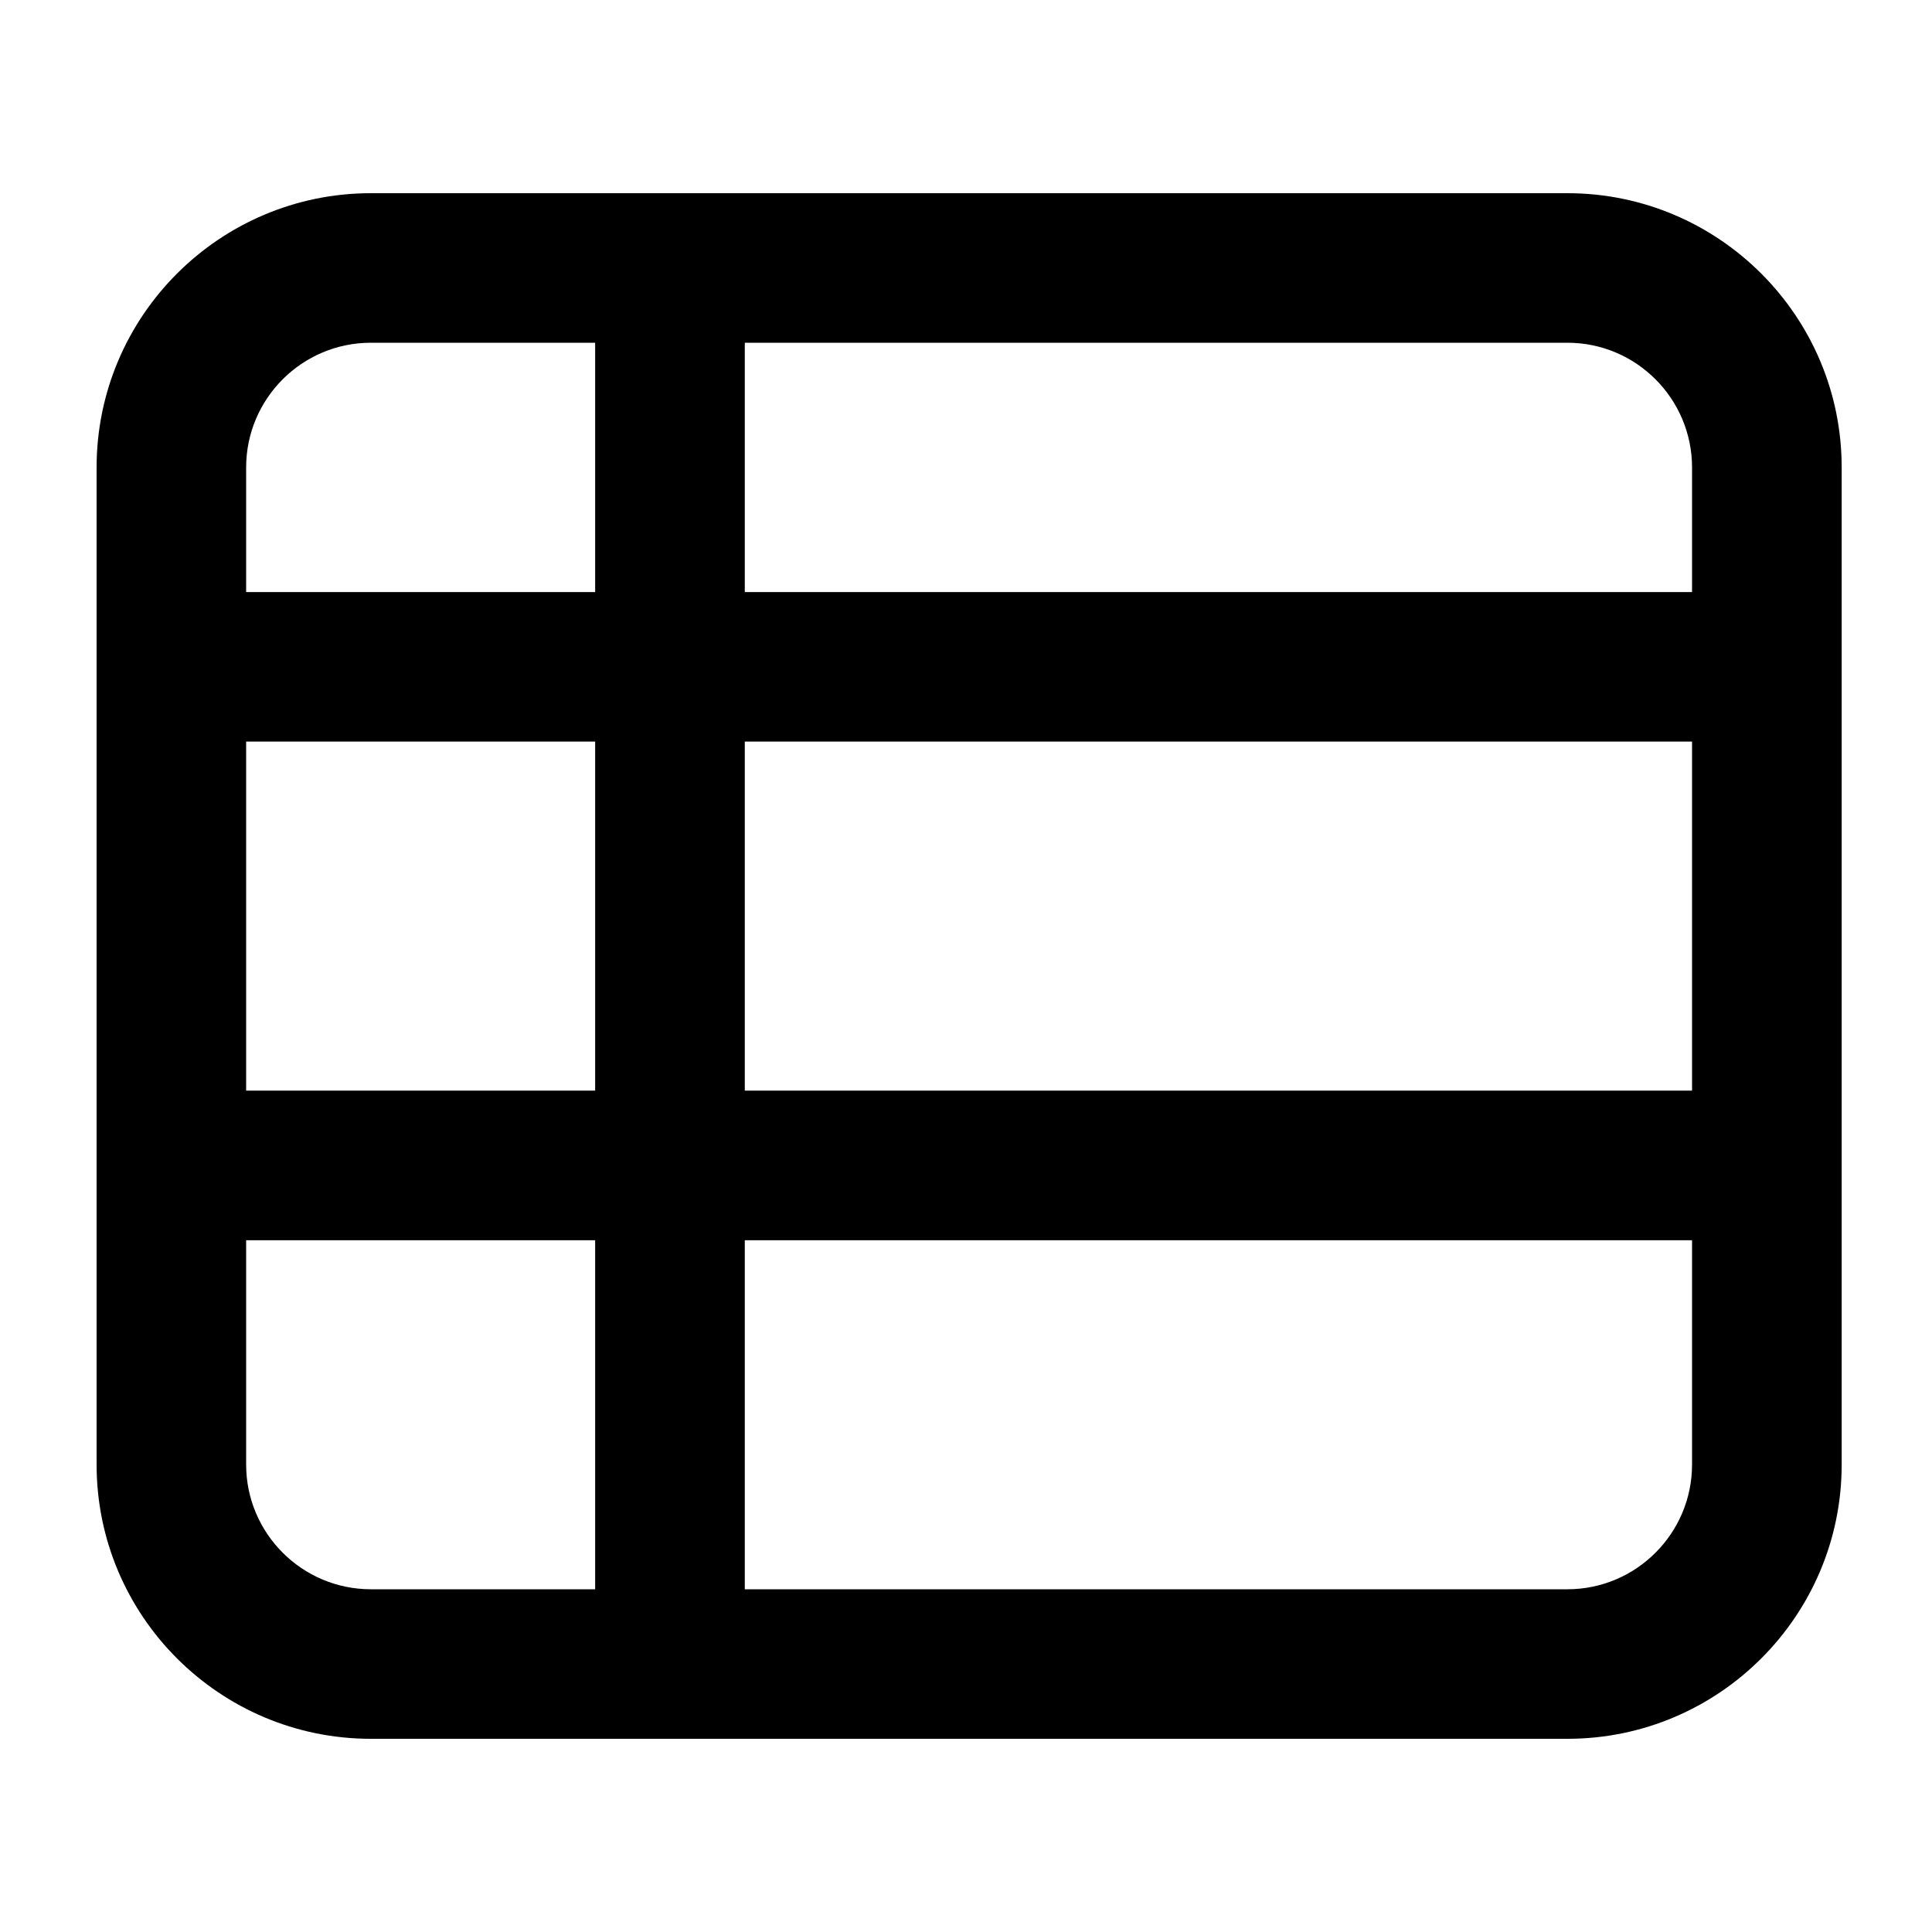
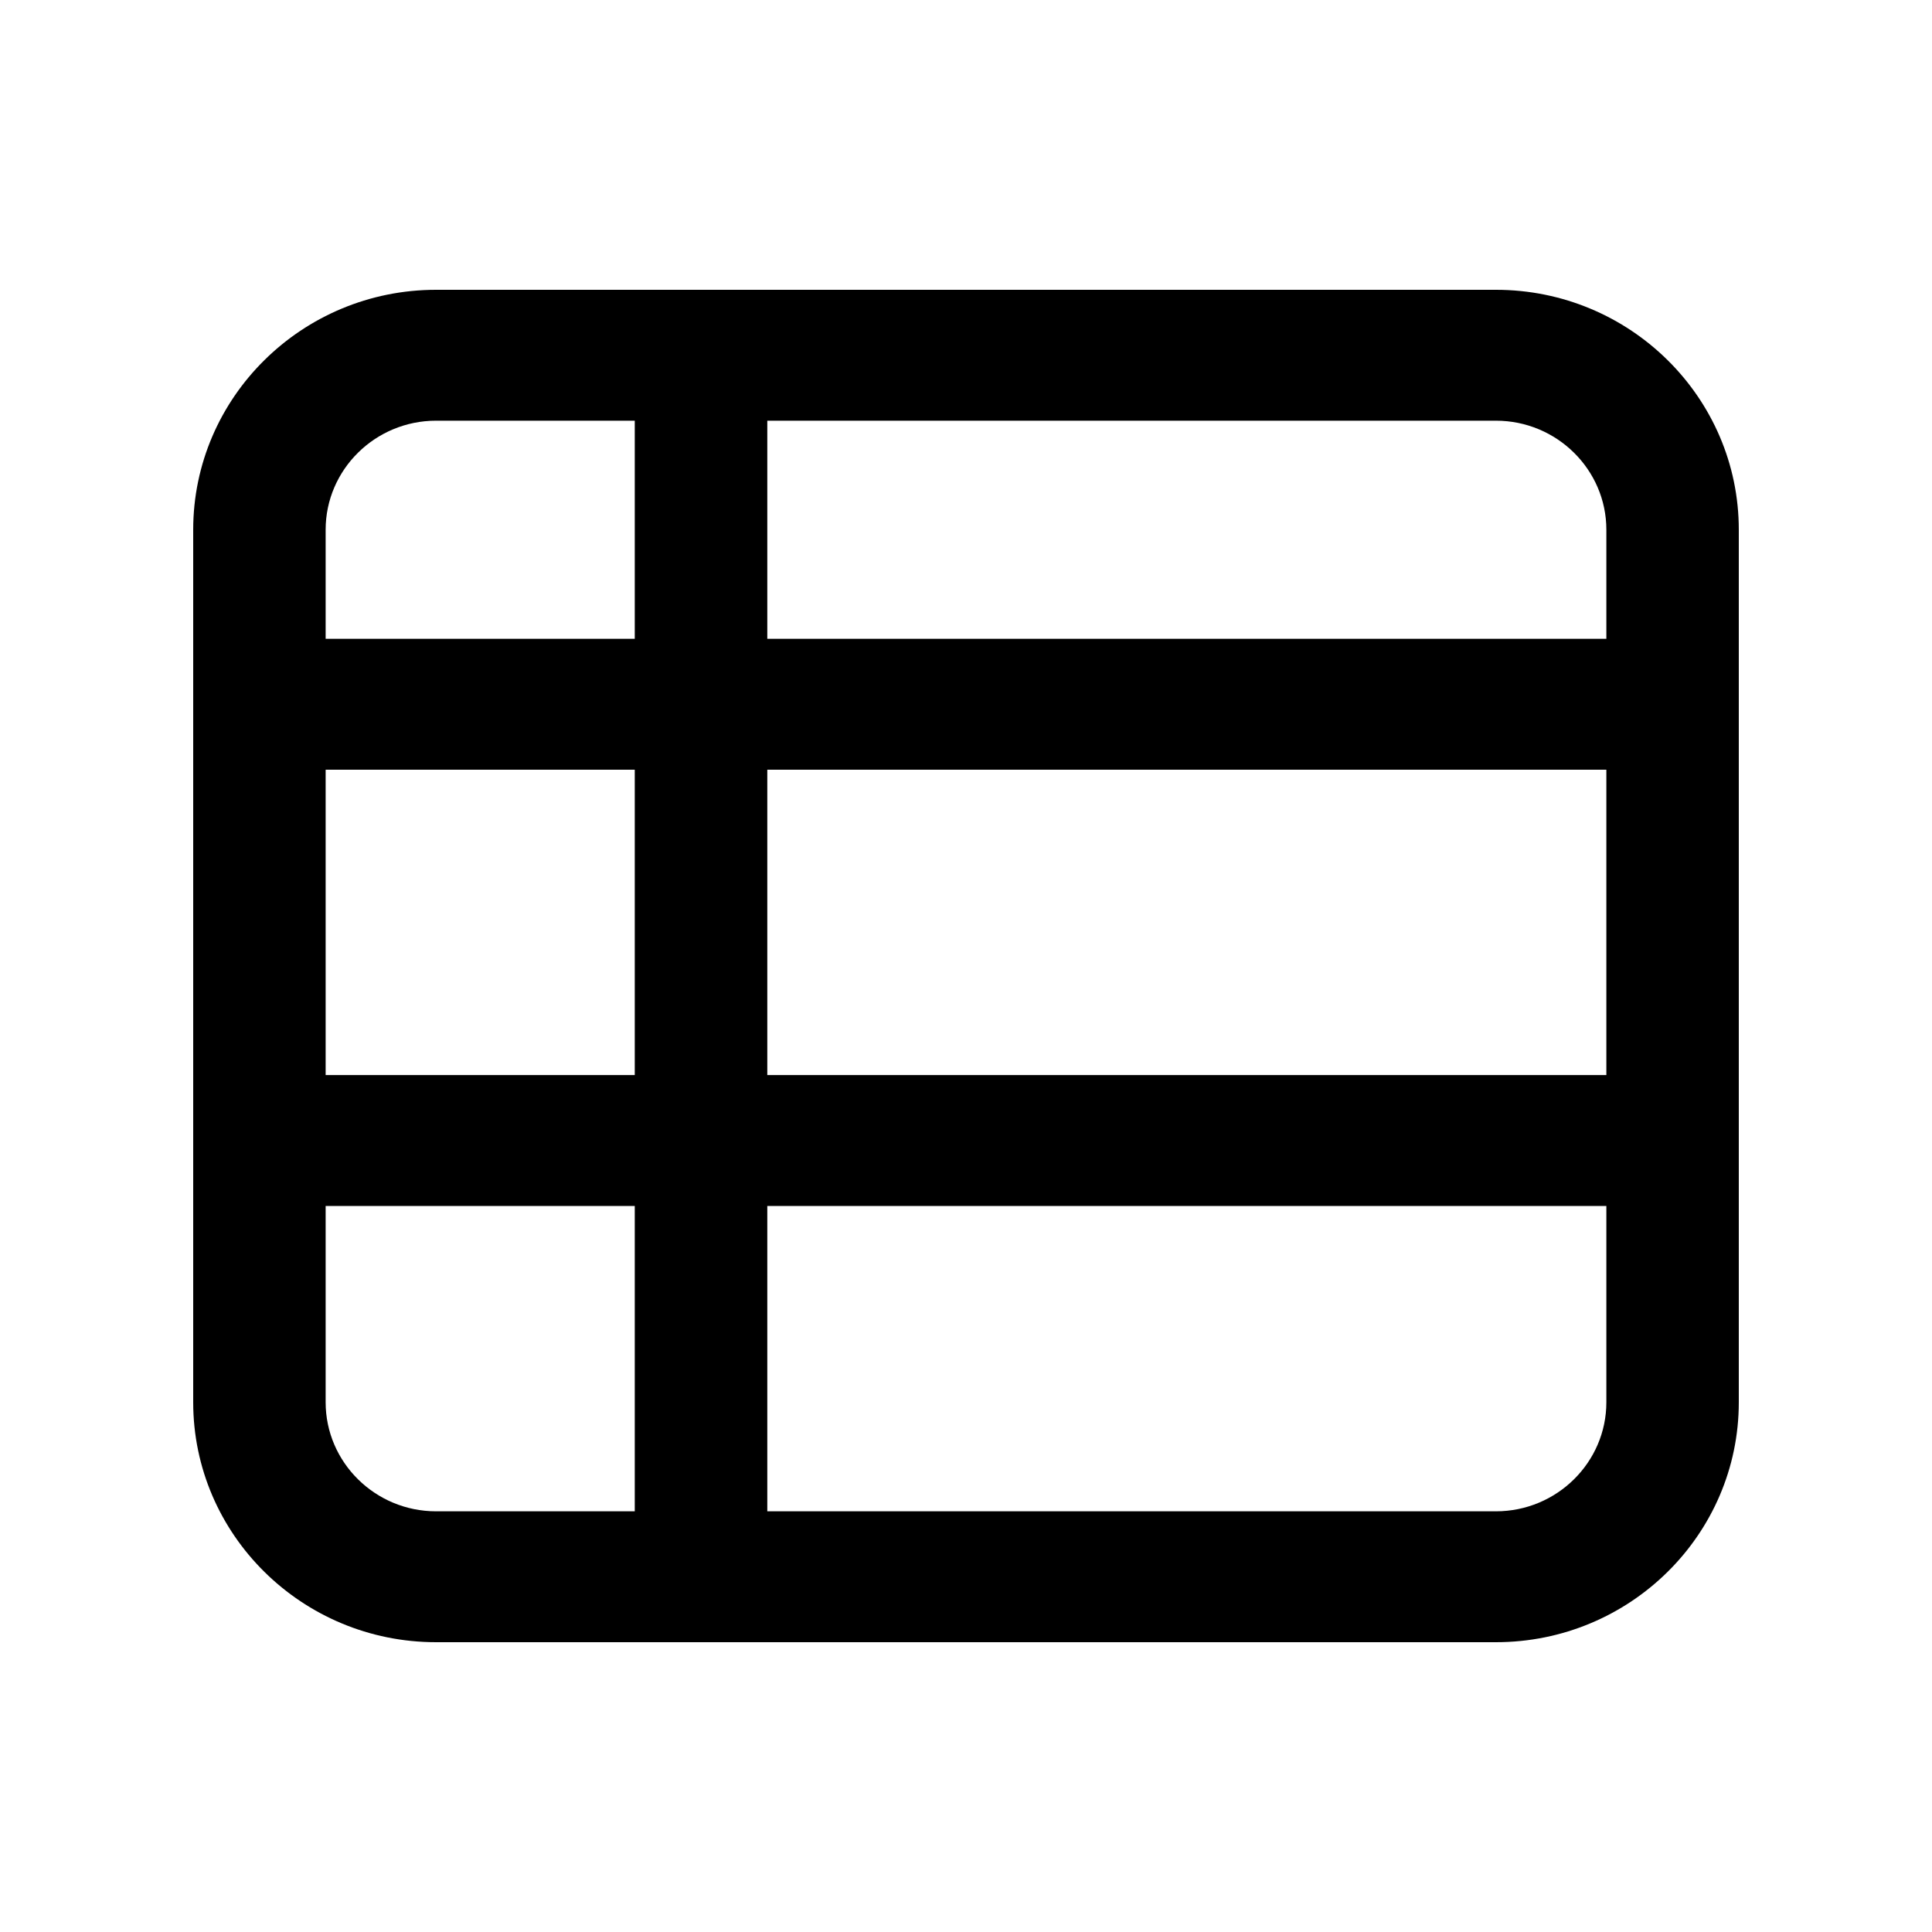
<svg id="th-list" viewBox="0 0 20 20">
-   <path d="M16.226,2 C17.792,2 19.065,3.273 19.065,4.839 L19.065,15.161 C19.065,16.727 17.792,18 16.226,18 L3.839,18 C2.273,18 1,16.727 1,15.161 L1,4.839 C1,3.273 2.273,2 3.839,2 L16.226,2 Z M16.226,16.452 C16.937,16.452 17.516,15.873 17.516,15.161 L17.516,12.839 L7.71,12.839 L7.71,16.452 L16.226,16.452 Z M2.548,15.161 C2.548,15.873 3.127,16.452 3.839,16.452 L6.161,16.452 L6.161,12.839 L2.548,12.839 L2.548,15.161 Z M3.839,3.548 C3.127,3.548 2.548,4.127 2.548,4.839 L2.548,6.129 L6.161,6.129 L6.161,3.548 L3.839,3.548 Z M17.516,4.839 C17.516,4.127 16.937,3.548 16.226,3.548 L7.71,3.548 L7.71,6.129 L17.516,6.129 L17.516,4.839 Z M2.548,11.29 L6.161,11.29 L6.161,7.677 L2.548,7.677 L2.548,11.29 Z M7.71,11.29 L17.516,11.29 L17.516,7.677 L7.71,7.677 L7.71,11.29 Z" />
+   <path d="M15.486,3 C16.873,3 18,4.114 18,5.484 L18,14.516 C18,15.886 16.873,17 15.486,17 L4.514,17 C3.127,17 2,15.886 2,14.516 L2,5.484 C2,4.114 3.127,3 4.514,3 L15.486,3 Z M15.486,15.645 C16.116,15.645 16.629,15.138 16.629,14.516 L16.629,12.484 L7.943,12.484 L7.943,15.645 L15.486,15.645 Z M3.371,14.516 C3.371,15.138 3.884,15.645 4.514,15.645 L6.571,15.645 L6.571,12.484 L3.371,12.484 L3.371,14.516 Z M4.514,4.355 C3.884,4.355 3.371,4.862 3.371,5.484 L3.371,6.613 L6.571,6.613 L6.571,4.355 L4.514,4.355 Z M16.629,5.484 C16.629,4.862 16.116,4.355 15.486,4.355 L7.943,4.355 L7.943,6.613 L16.629,6.613 L16.629,5.484 Z M3.371,11.129 L6.571,11.129 L6.571,7.968 L3.371,7.968 L3.371,11.129 Z M7.943,11.129 L16.629,11.129 L16.629,7.968 L7.943,7.968 L7.943,11.129 Z" />
</svg>
